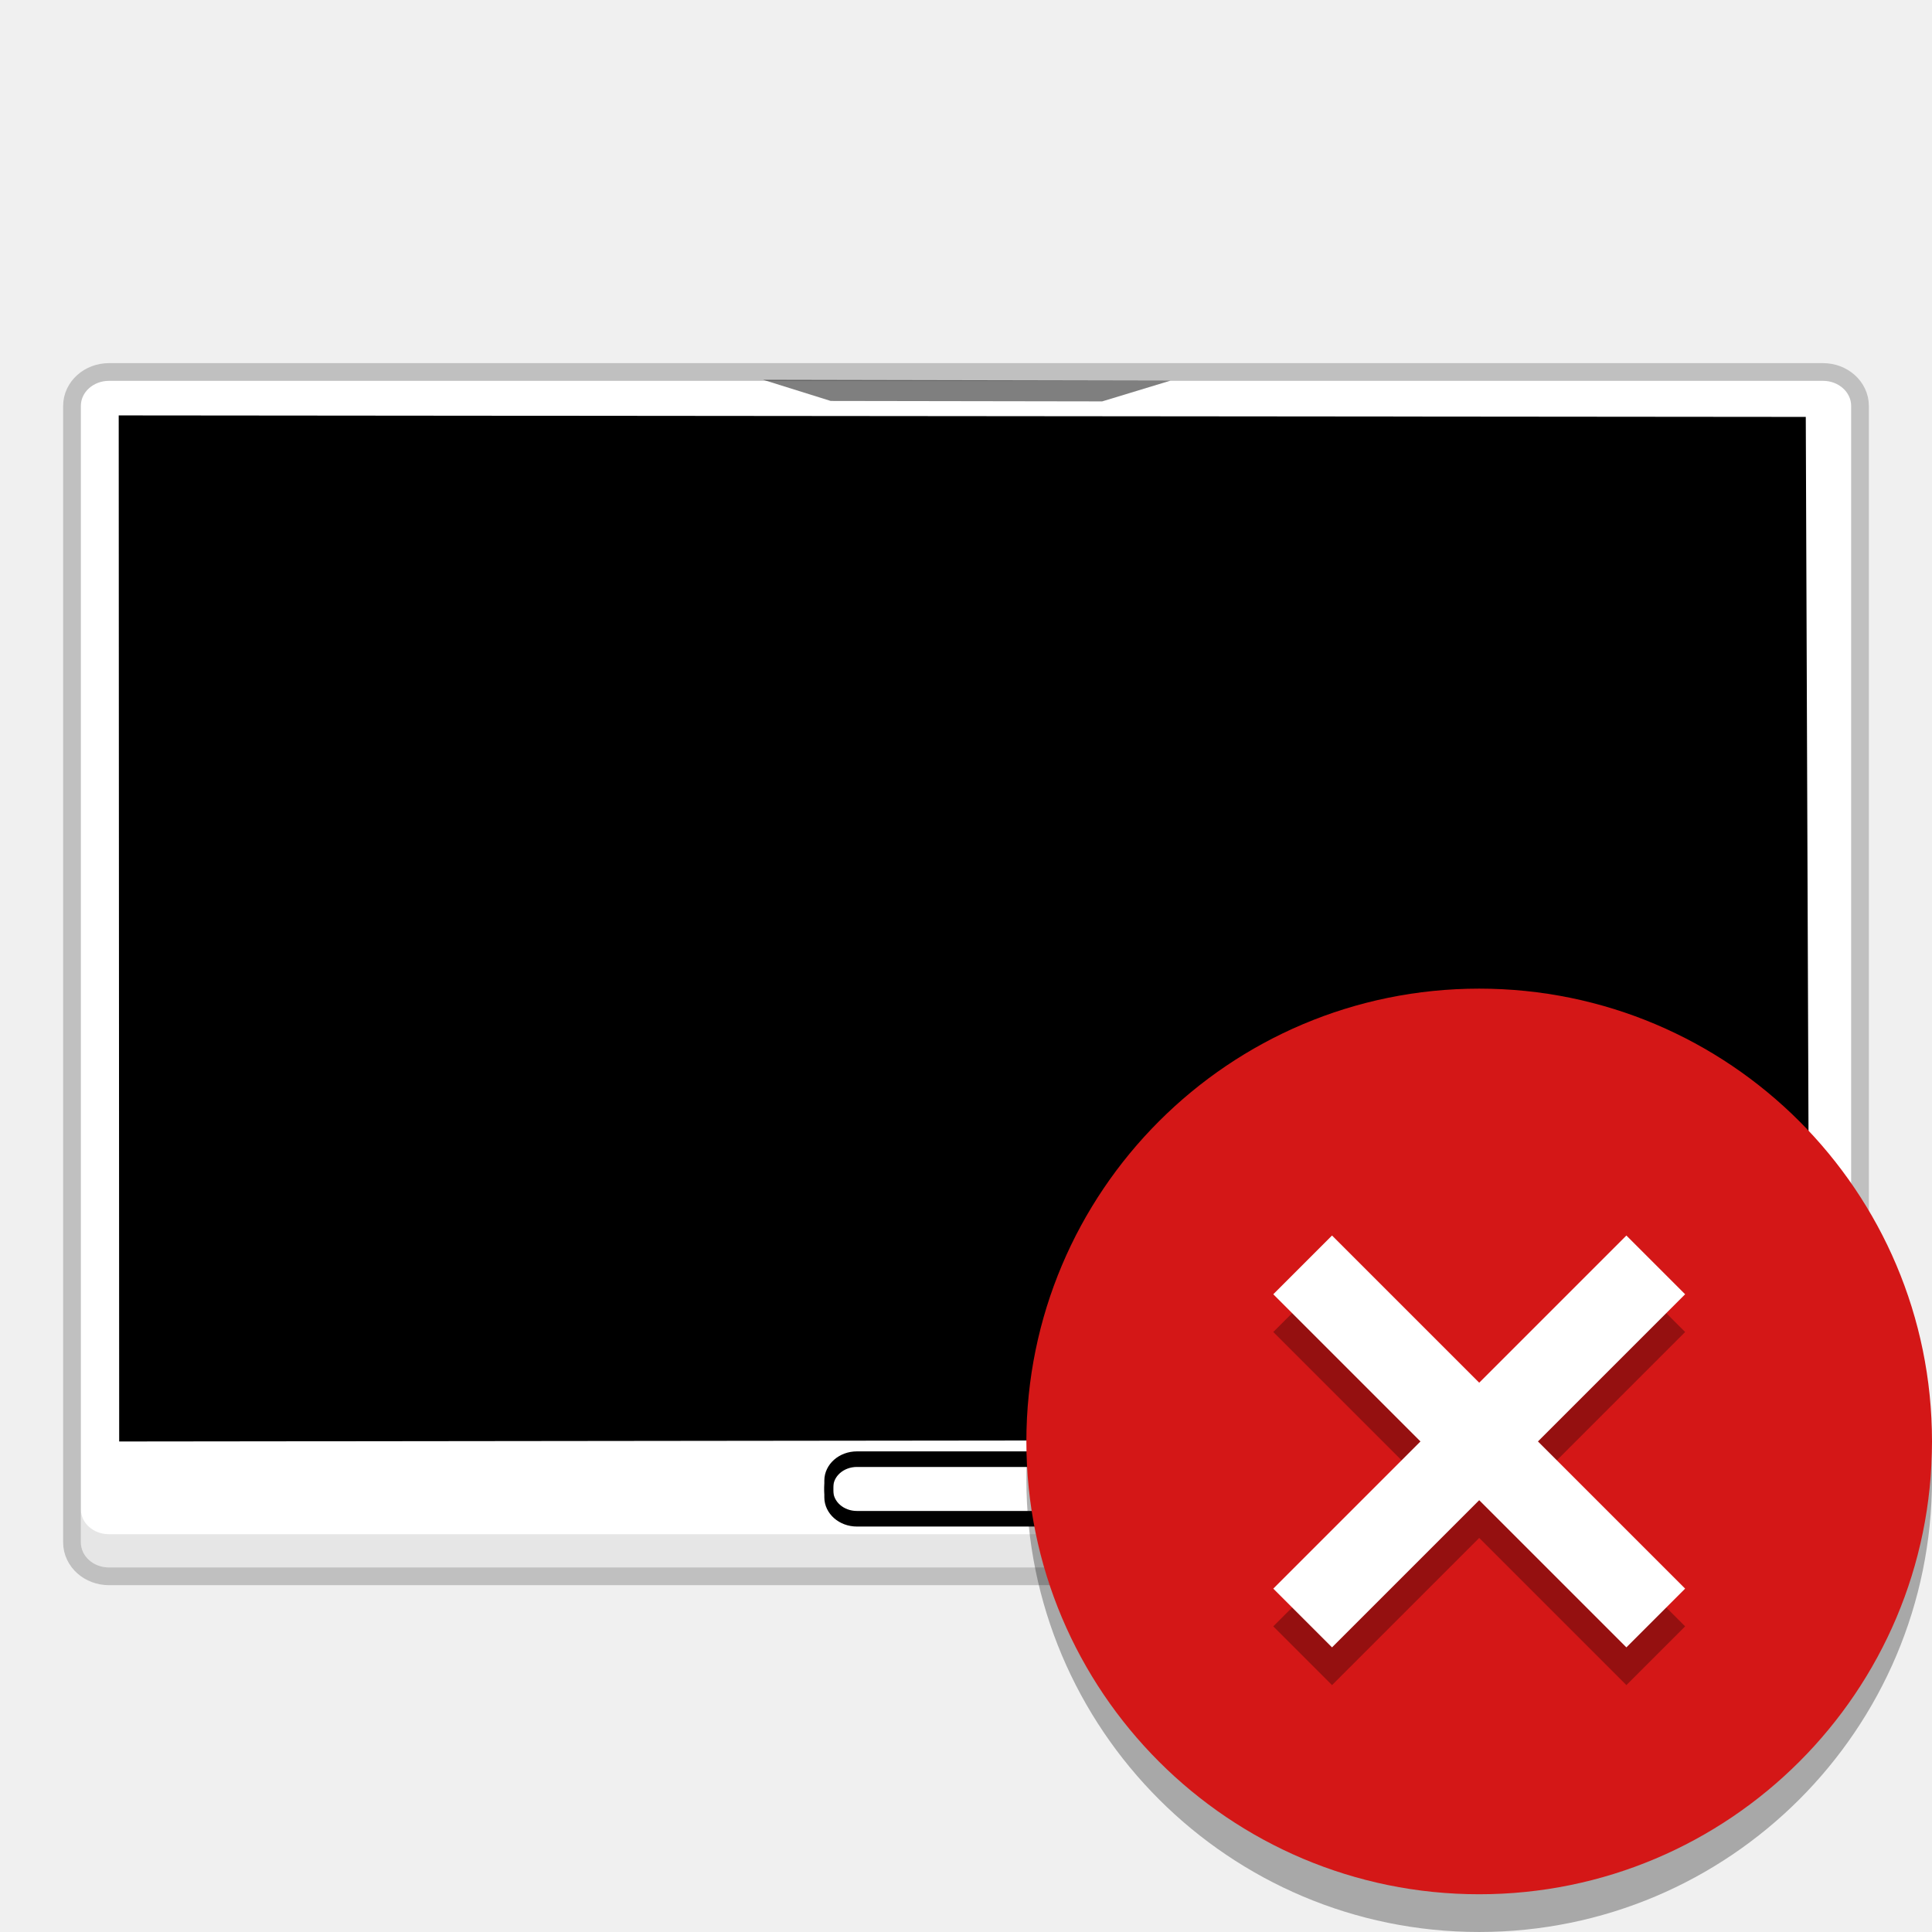
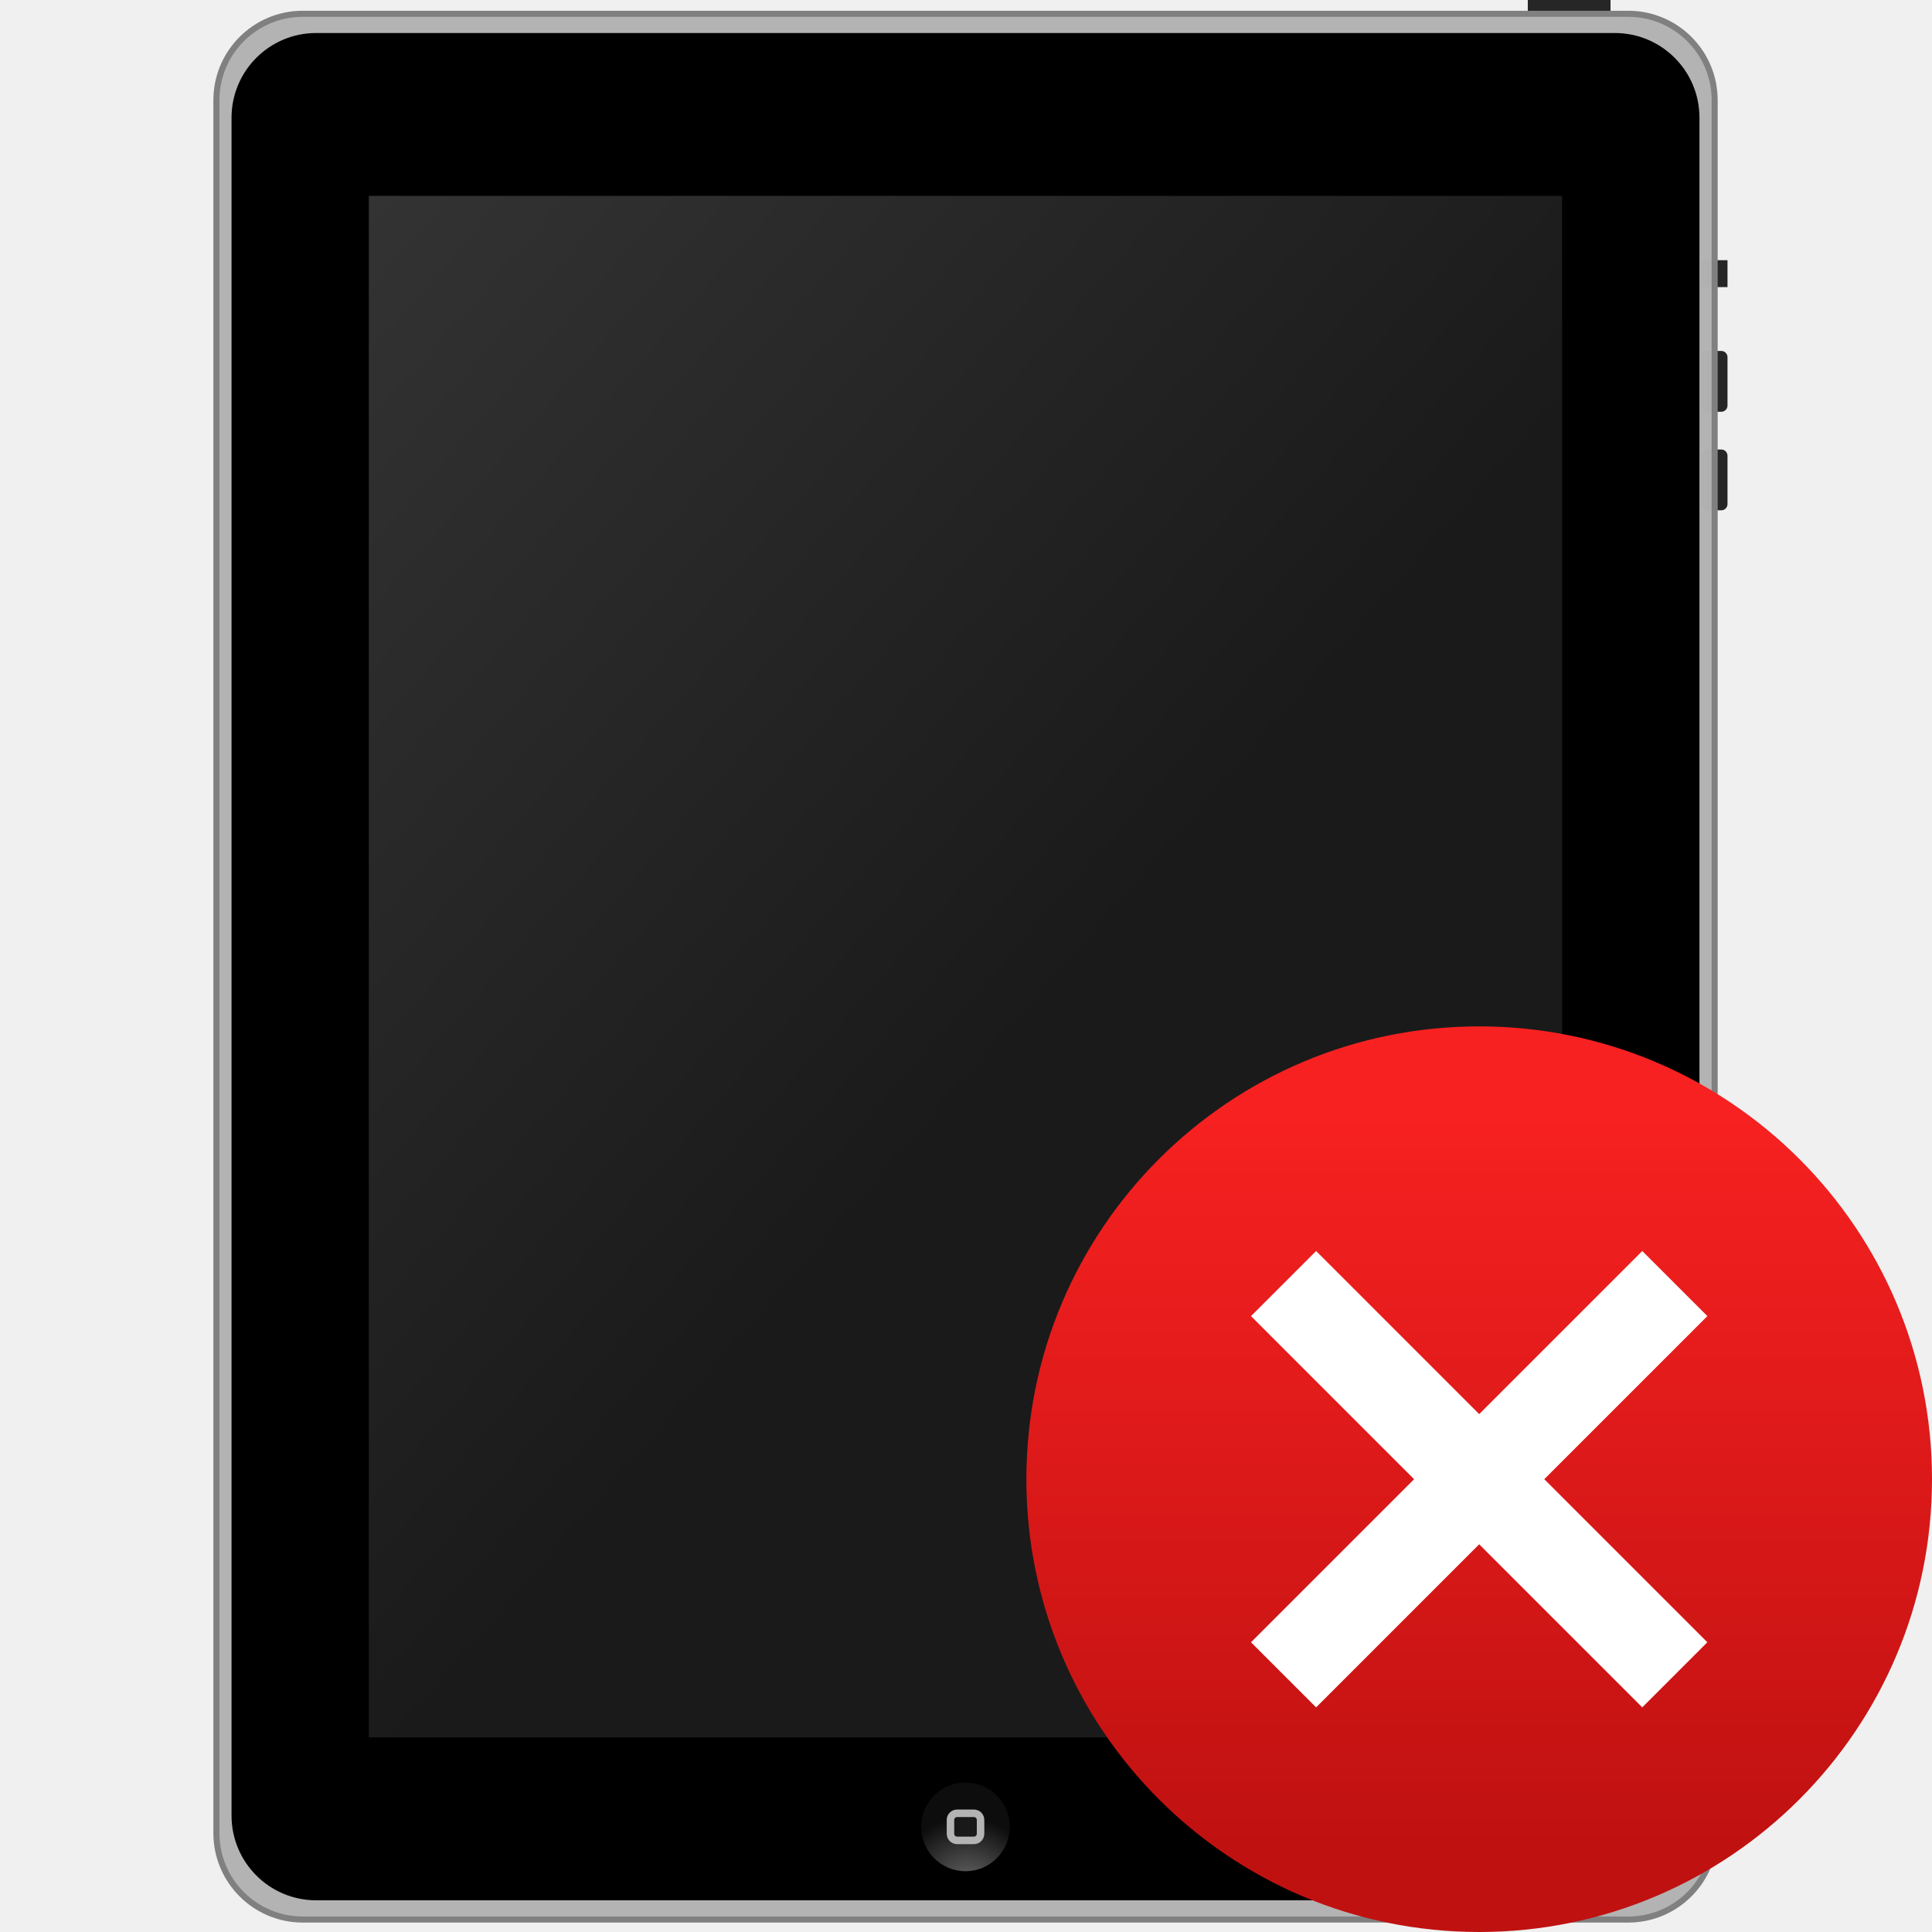
- <svg xmlns="http://www.w3.org/2000/svg" width="384pt" height="384pt" version="1.1" viewBox="0 0 384 384">
-   <rect x="16.07" y="75.696" width="351.86" height="235.85" rx="5.59" ry="4.985" fill="#fff" opacity=".2" stroke="#000" stroke-width="7.041" />
-   <rect x="16.07" y="75.696" width="351.86" height="235.85" rx="5.59" ry="4.985" fill="#fff" stroke-width=".939" />
-   <path d="m23.595 82.566 0.093 203.94 336-0.373-0.776-203.27z" fill-rule="evenodd" stroke-width="1.127" />
-   <path d="m151.66 75.485 80.994 0.166-13.58 4.128-53.964-0.087z" fill-rule="evenodd" opacity=".5" stroke-width="1.105" />
-   <path d="m16.069 299.95v6.61c0 2.762 2.494 4.986 5.591 4.986h340.68c3.097 0 5.59-2.224 5.59-4.986v-6.61c0 2.762-2.493 4.986-5.59 4.986h-340.68c-3.097 0-5.591-2.224-5.591-4.986z" opacity=".1" stroke-width=".939" />
-   <rect x="164.73" y="289.36" width="54.548" height="11.844" rx="5.59" ry="4.926" fill="none" stroke="#000" stroke-miterlimit="2.013" stroke-width="1.777" />
-   <rect x="164.73" y="290.68" width="54.548" height="11.844" rx="5.59" ry="4.926" fill="none" stroke="#000" stroke-miterlimit="2.013" stroke-width="1.777" />
-   <path d="m384 294c0-49.706-40.292-90.002-90-90.002-49.706 0-90 40.296-90 90.002s40.292 89.998 90 89.998c49.706 0 90-40.291 90-89.998z" opacity=".3" stroke-width="1.103" />
-   <path d="m384 286.5c0-49.706-40.292-90.002-90-90.002-49.706 0-90 40.296-90 90.002s40.292 89.998 90 89.998c49.706 0 90-40.291 90-89.998z" fill="#d41717" stroke-width="1.103" />
-   <path d="m264.75 253.07-11.675 11.675 29.253 29.254-29.253 29.253 11.675 11.676 29.254-29.254 29.253 29.254 11.676-11.676-29.254-29.253 29.254-29.254-11.676-11.675-29.253 29.253z" opacity=".3" stroke-width="11.029" />
-   <path d="m264.75 245.57-11.675 11.675 29.253 29.254-29.253 29.253 11.675 11.676 29.254-29.254 29.253 29.254 11.676-11.676-29.254-29.253 29.254-29.254-11.676-11.675-29.253 29.253z" fill="#fff" stroke-width="11.029" />
+ <svg xmlns="http://www.w3.org/2000/svg" xmlns:xlink="http://www.w3.org/1999/xlink" width="64" height="64" version="1.1" viewBox="0 0 16.933 16.933" id="svg45">
+   <defs id="defs13">
+     <linearGradient id="b" x1="-23.585" x2="28.501" y1="124.84" y2="170.24" gradientTransform="matrix(.25202 0 0 .25202 12.941 235.25)" gradientUnits="userSpaceOnUse">
+       <stop stop-color="#333" offset="0" id="stop2" />
+       <stop stop-color="#1a1a1a" offset="1" id="stop4" />
+     </linearGradient>
+     <radialGradient id="a" cx="-74.104" cy="276.04" r="5.603" gradientTransform="matrix(1.0755 -1.109 1.1794 1.1438 -318.67 -120.38)" gradientUnits="userSpaceOnUse" xlink:href="#c" />
+     <linearGradient id="c">
+       <stop stop-color="#6a6a6a" offset="0" id="stop8" />
+       <stop stop-color="#0d0d0d" offset="1" id="stop10" />
+     </linearGradient>
+     <linearGradient id="linearGradient1033" x1="11.993" x2="11.993" y1="15.289" y2="8.384" gradientTransform="matrix(20.77217,0,0,20.77217,14.13822,50.9833)" gradientUnits="userSpaceOnUse">
+       <stop stop-color="#dbdbdb" offset="0" id="stop17" style="stop-color:#c01111;stop-opacity:1" />
+       <stop stop-color="#f5f5f5" offset="1" id="stop19" style="stop-color:#f82121;stop-opacity:1" />
+     </linearGradient>
+   </defs>
+   <g transform="translate(0 -280.07)" id="g43">
+     <g transform="matrix(.52631 0 0 .52674 -.45014 141.3)" stroke-width="1.976" id="g41">
+       <g fill="#262626" id="g25">
+         <rect x="26.297" y="263.44" width="1.378" height=".206" fill-opacity=".997" id="rect15" />
+         <g id="g23">
+           <rect x="29.189" y="267.78" width=".434" height=".448" id="rect17" />
+           <rect x="29.189" y="269.29" width=".434" height="1.012" ry=".104" id="rect19" />
+           <rect x="29.189" y="270.93" width=".434" height="1.012" ry=".104" id="rect21" />
+         </g>
+       </g>
+       <rect x="4.459" y="263.68" width="24.95" height="31.71" ry="1.438" fill="#b2b2b2" fill-opacity=".983" stroke="#808080" stroke-linecap="round" stroke-linejoin="round" stroke-width=".101" id="rect27" />
+       <rect x="4.711" y="264" width="24.445" height="31.07" ry="1.409" id="rect29" />
+       <rect x="6.997" y="266.71" width="19.872" height="25.65" ry="0" fill="url(#b)" id="rect31" />
+       <g transform="matrix(.12733 0 0 .12733 -30.285 268.56)" id="g39">
+         <g transform="matrix(1.0342 0 0 1.0342 446.63 -80.455)" fill="url(#a)" stroke-width="1.976" id="g35">
+           <circle cx="-73.293" cy="269.83" r="5.603" fill="url(#a)" id="circle33" />
+         </g>
+         <rect x="368.87" y="196.83" width="3.934" height="3.54" ry=".866" fill="#1a1a1a" fill-opacity=".983" stroke="#b4b4b5" stroke-linecap="round" stroke-linejoin="round" stroke-width=".981" id="rect37" />
+       </g>
+     </g>
+   </g>
+   <g id="g2495" transform="matrix(0.04513247,0,0,0.04513247,0.9158152,-0.4990853)">
+     <circle cx="266.959" cy="298.309" fill="url(#linearGradient1033)" stroke-width="20.772" id="circle37" style="fill:url(#linearGradient1033)" r="87.934" />
+     <path d="M 235.289,254 222.65,266.639 l 31.669,31.67 -31.669,31.669 12.639,12.64 31.67,-31.67 31.669,31.67 12.64,-12.64 -31.67,-31.669 31.67,-31.67 -12.64,-12.639 -31.669,31.669 z" fill="#ffffff" stroke-width="11.94" id="path36-3" />
+   </g>
</svg>
